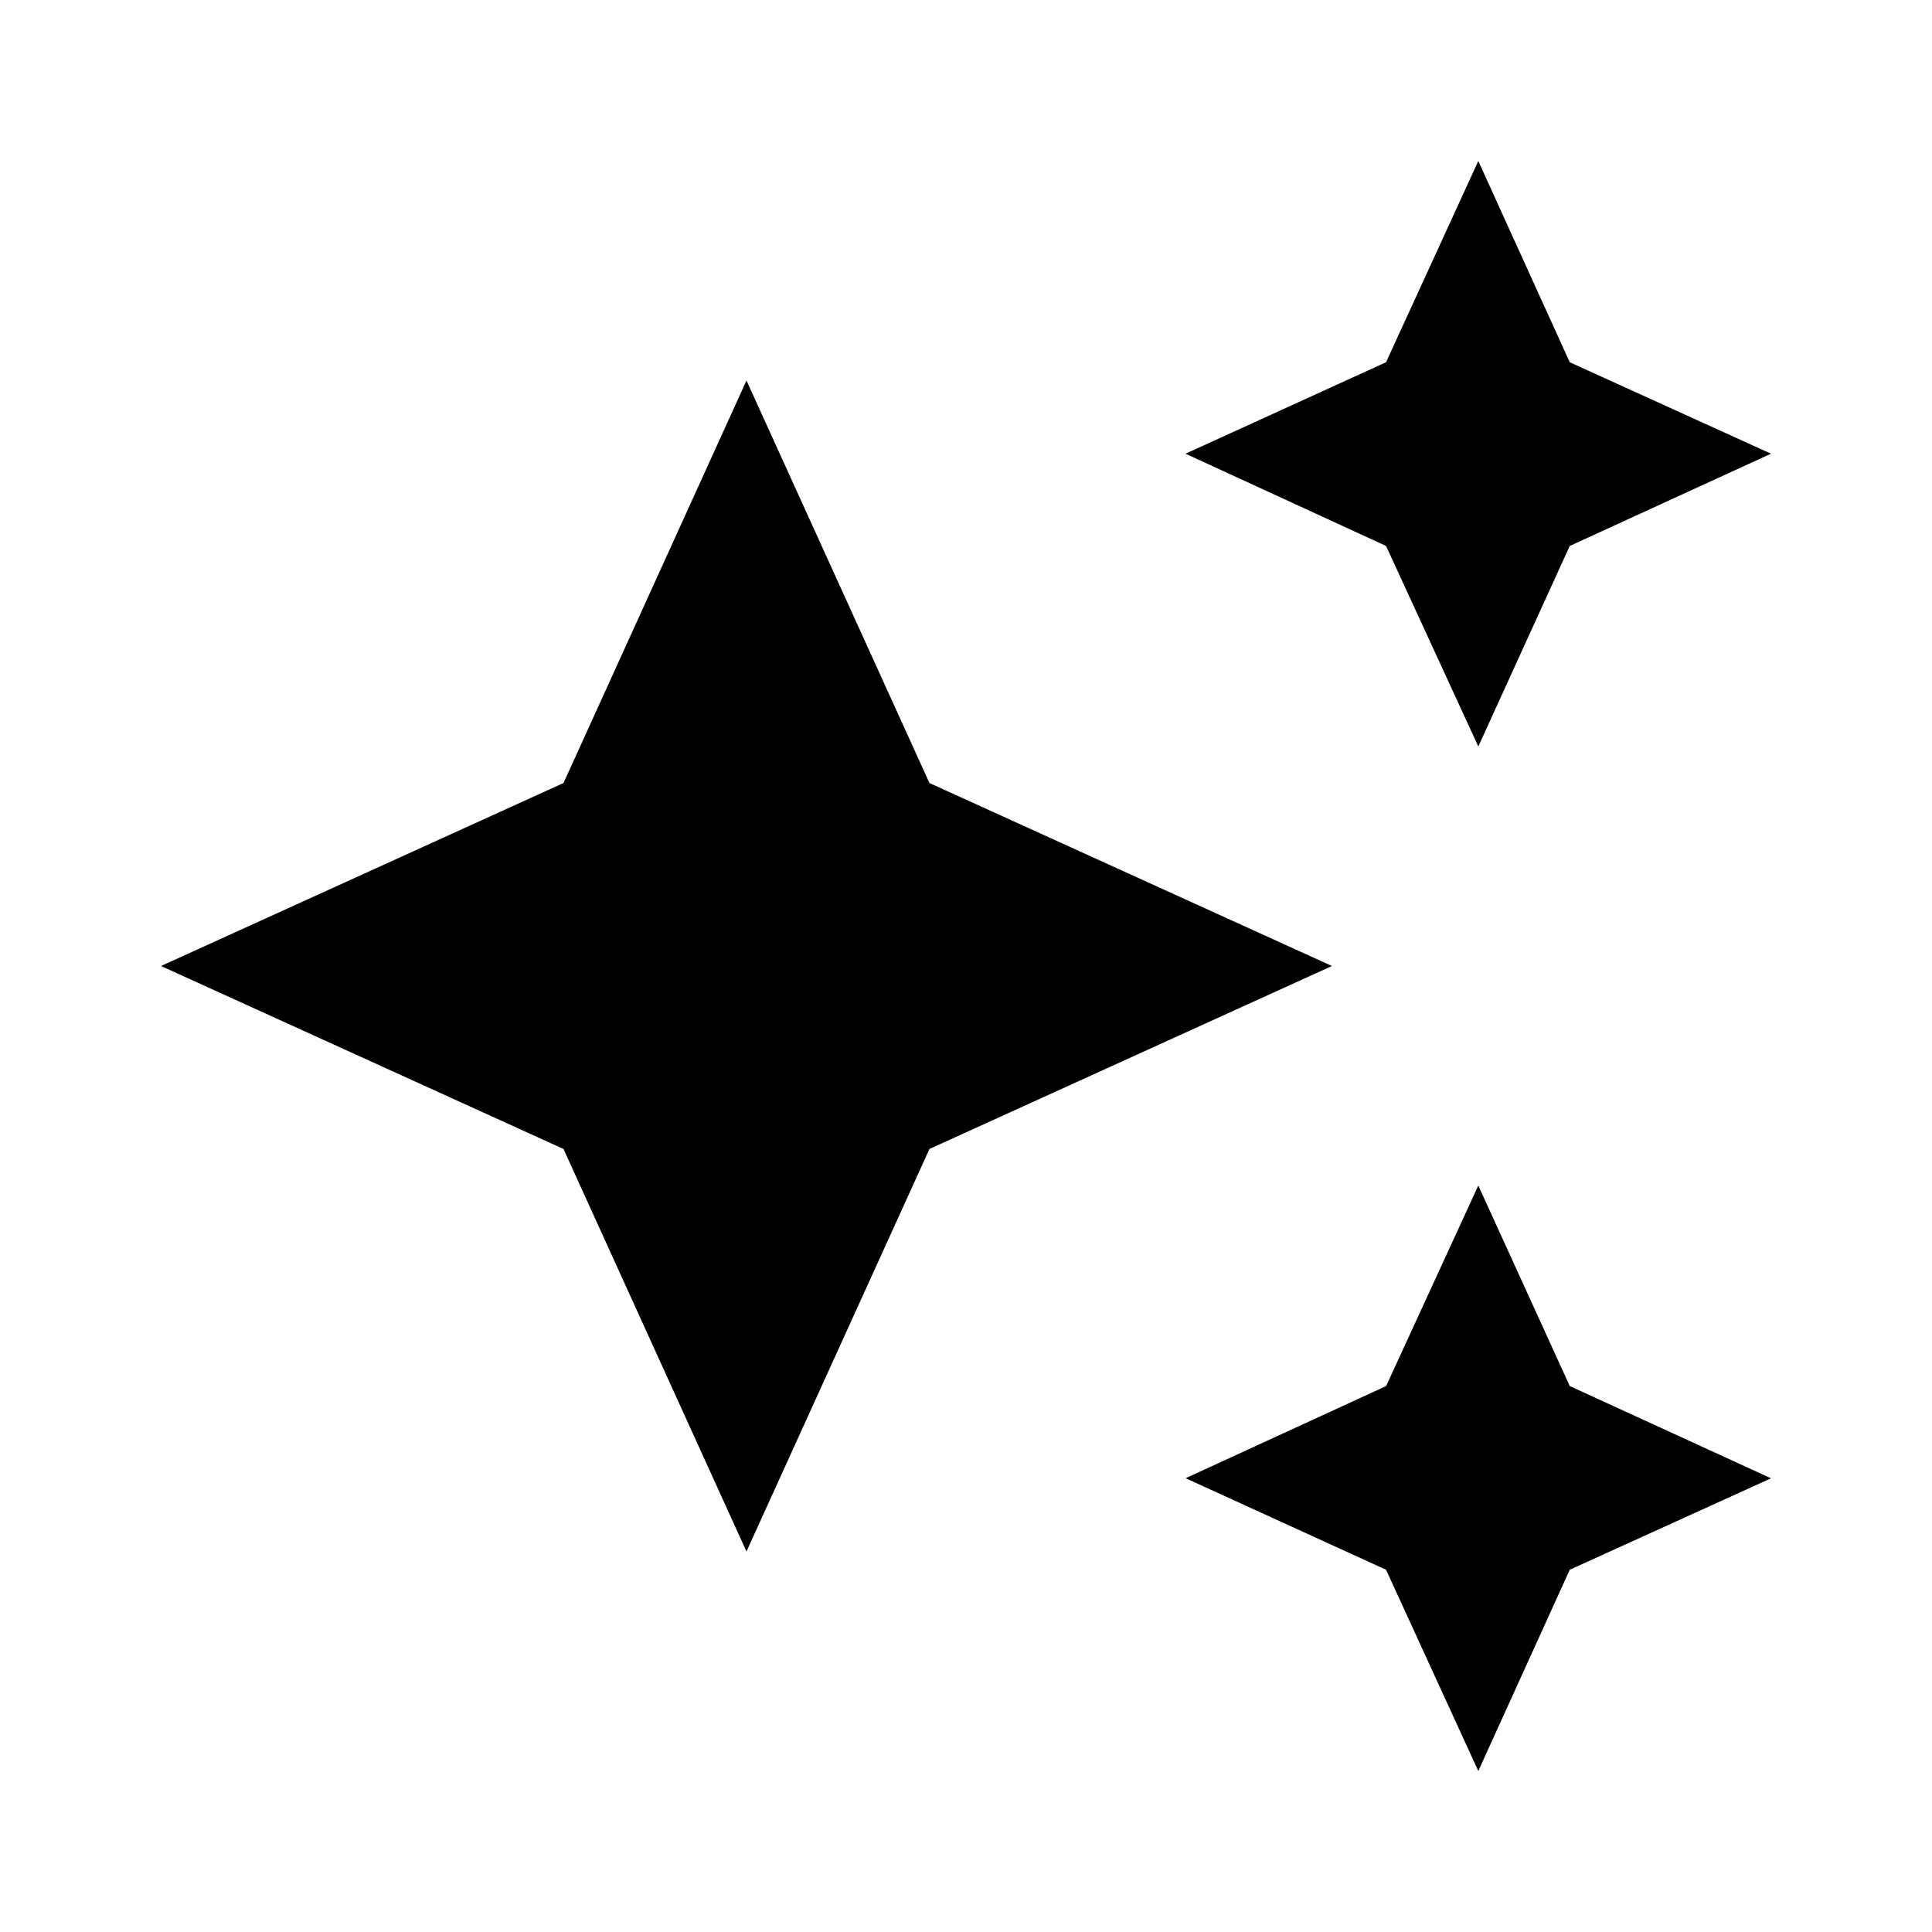
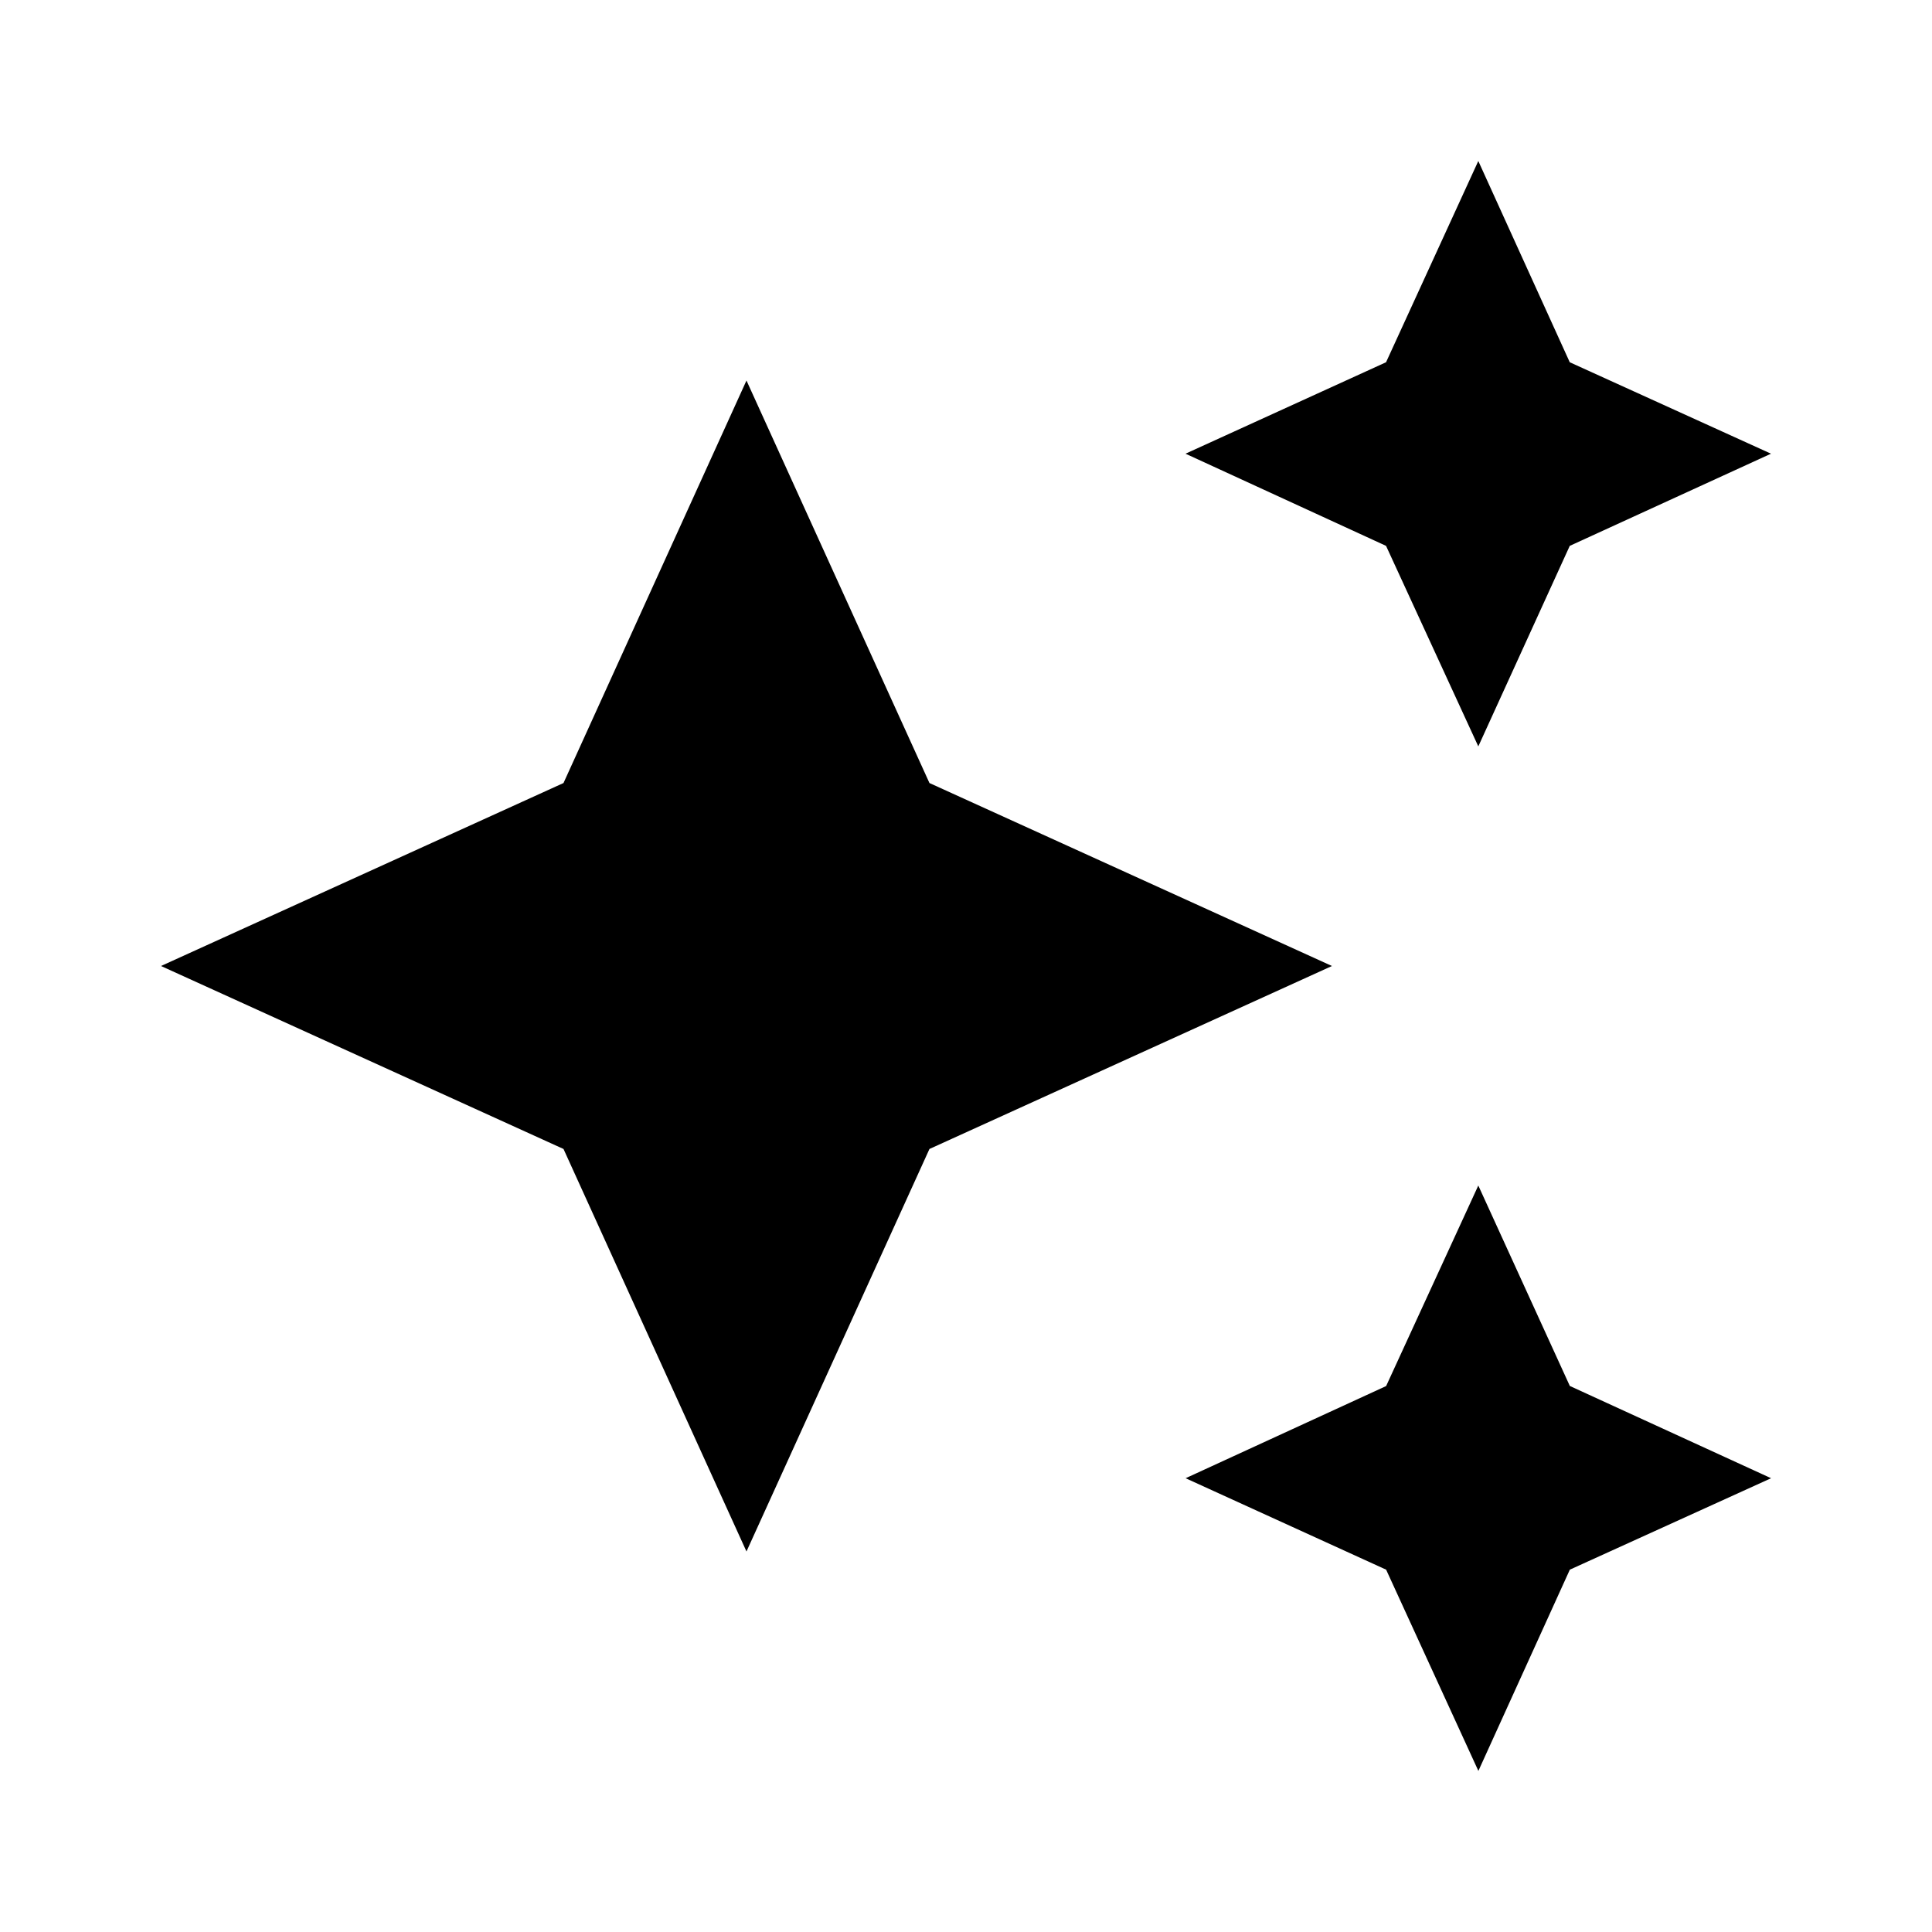
- <svg xmlns="http://www.w3.org/2000/svg" version="1.1" width="24" height="24" viewBox="0 0 24 24" id="svg4">
-   <defs id="defs8" />
-   <path d="M 18.364,2 17.218,4.5 14.727,5.636 17.218,6.782 18.364,9.273 19.5,6.782 22,5.636 19.5,4.5 M 9.273,4.727 7,9.727 2,12 l 5,2.273 2.273,5 2.273,-5 5,-2.273 -5,-2.273 m 6.818,5 -1.145,2.491 -2.491,1.145 L 17.218,19.5 18.364,22 19.5,19.5 22,18.364 19.5,17.218" id="path2" style="stroke-width:0.909" />
+ <svg xmlns="http://www.w3.org/2000/svg" version="1.1" viewBox="0 0 24 24">
+   <path d="m18.364 2-1.146 2.5-2.491 1.136 2.491 1.145 1.146 2.491 1.136-2.491 2.5-1.145-2.5-1.136m-10.227.227-2.273 5-5 2.273l5 2.273 2.273 5 2.273-5 5-2.273-5-2.273m6.818 5-1.145 2.491-2.491 1.145l2.491 1.136 1.146 2.5 1.136-2.5 2.5-1.136-2.5-1.146" />
</svg>
